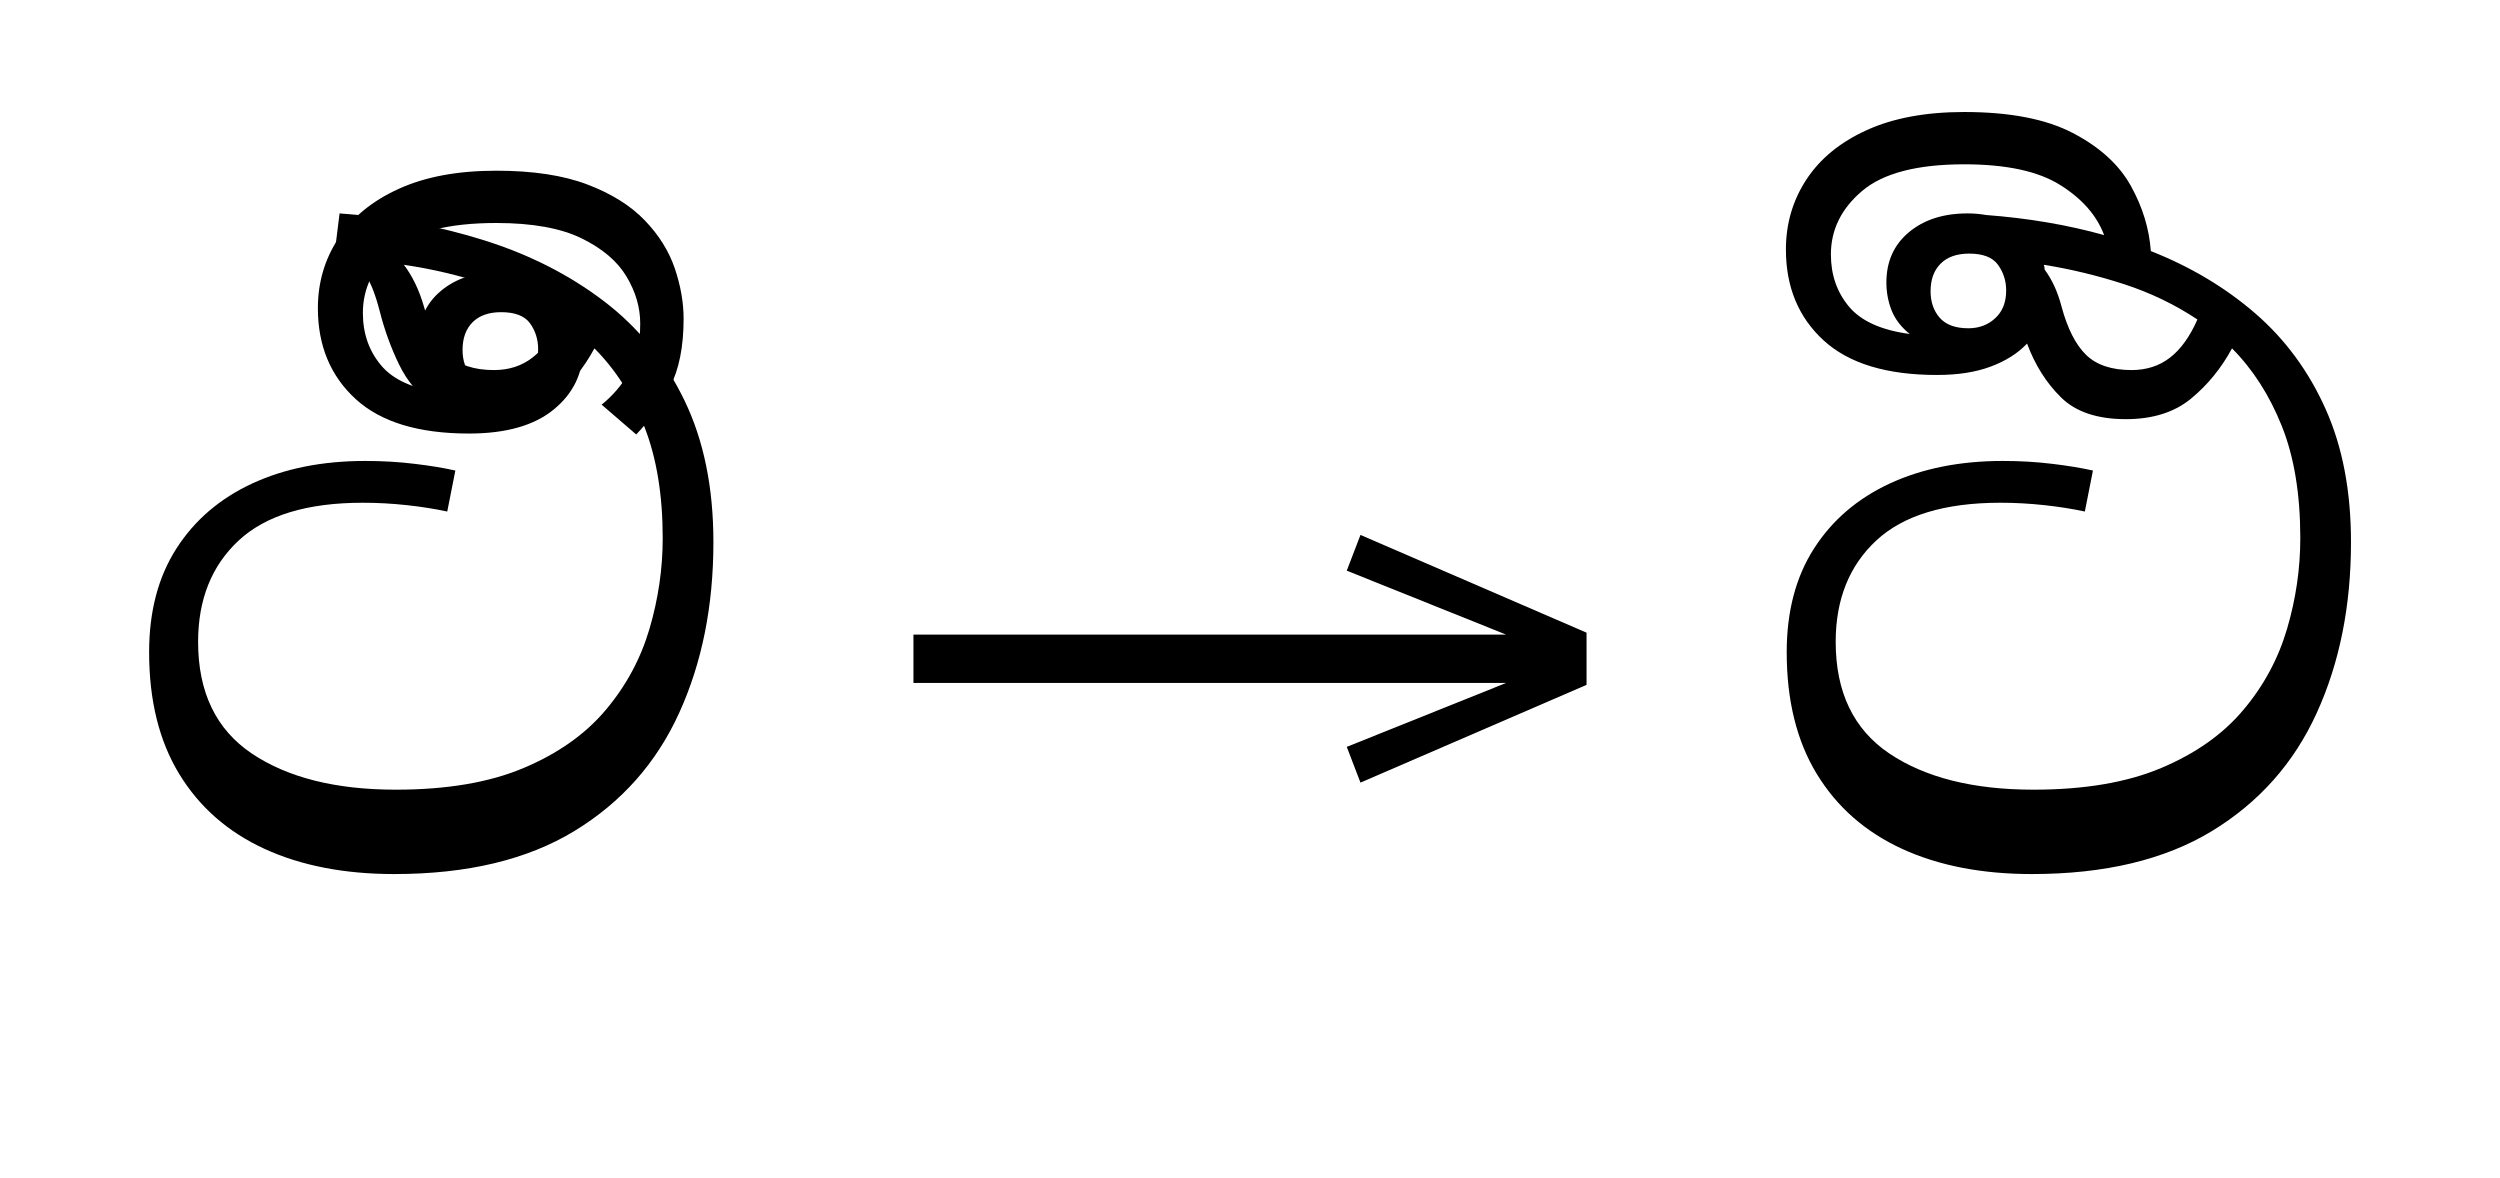
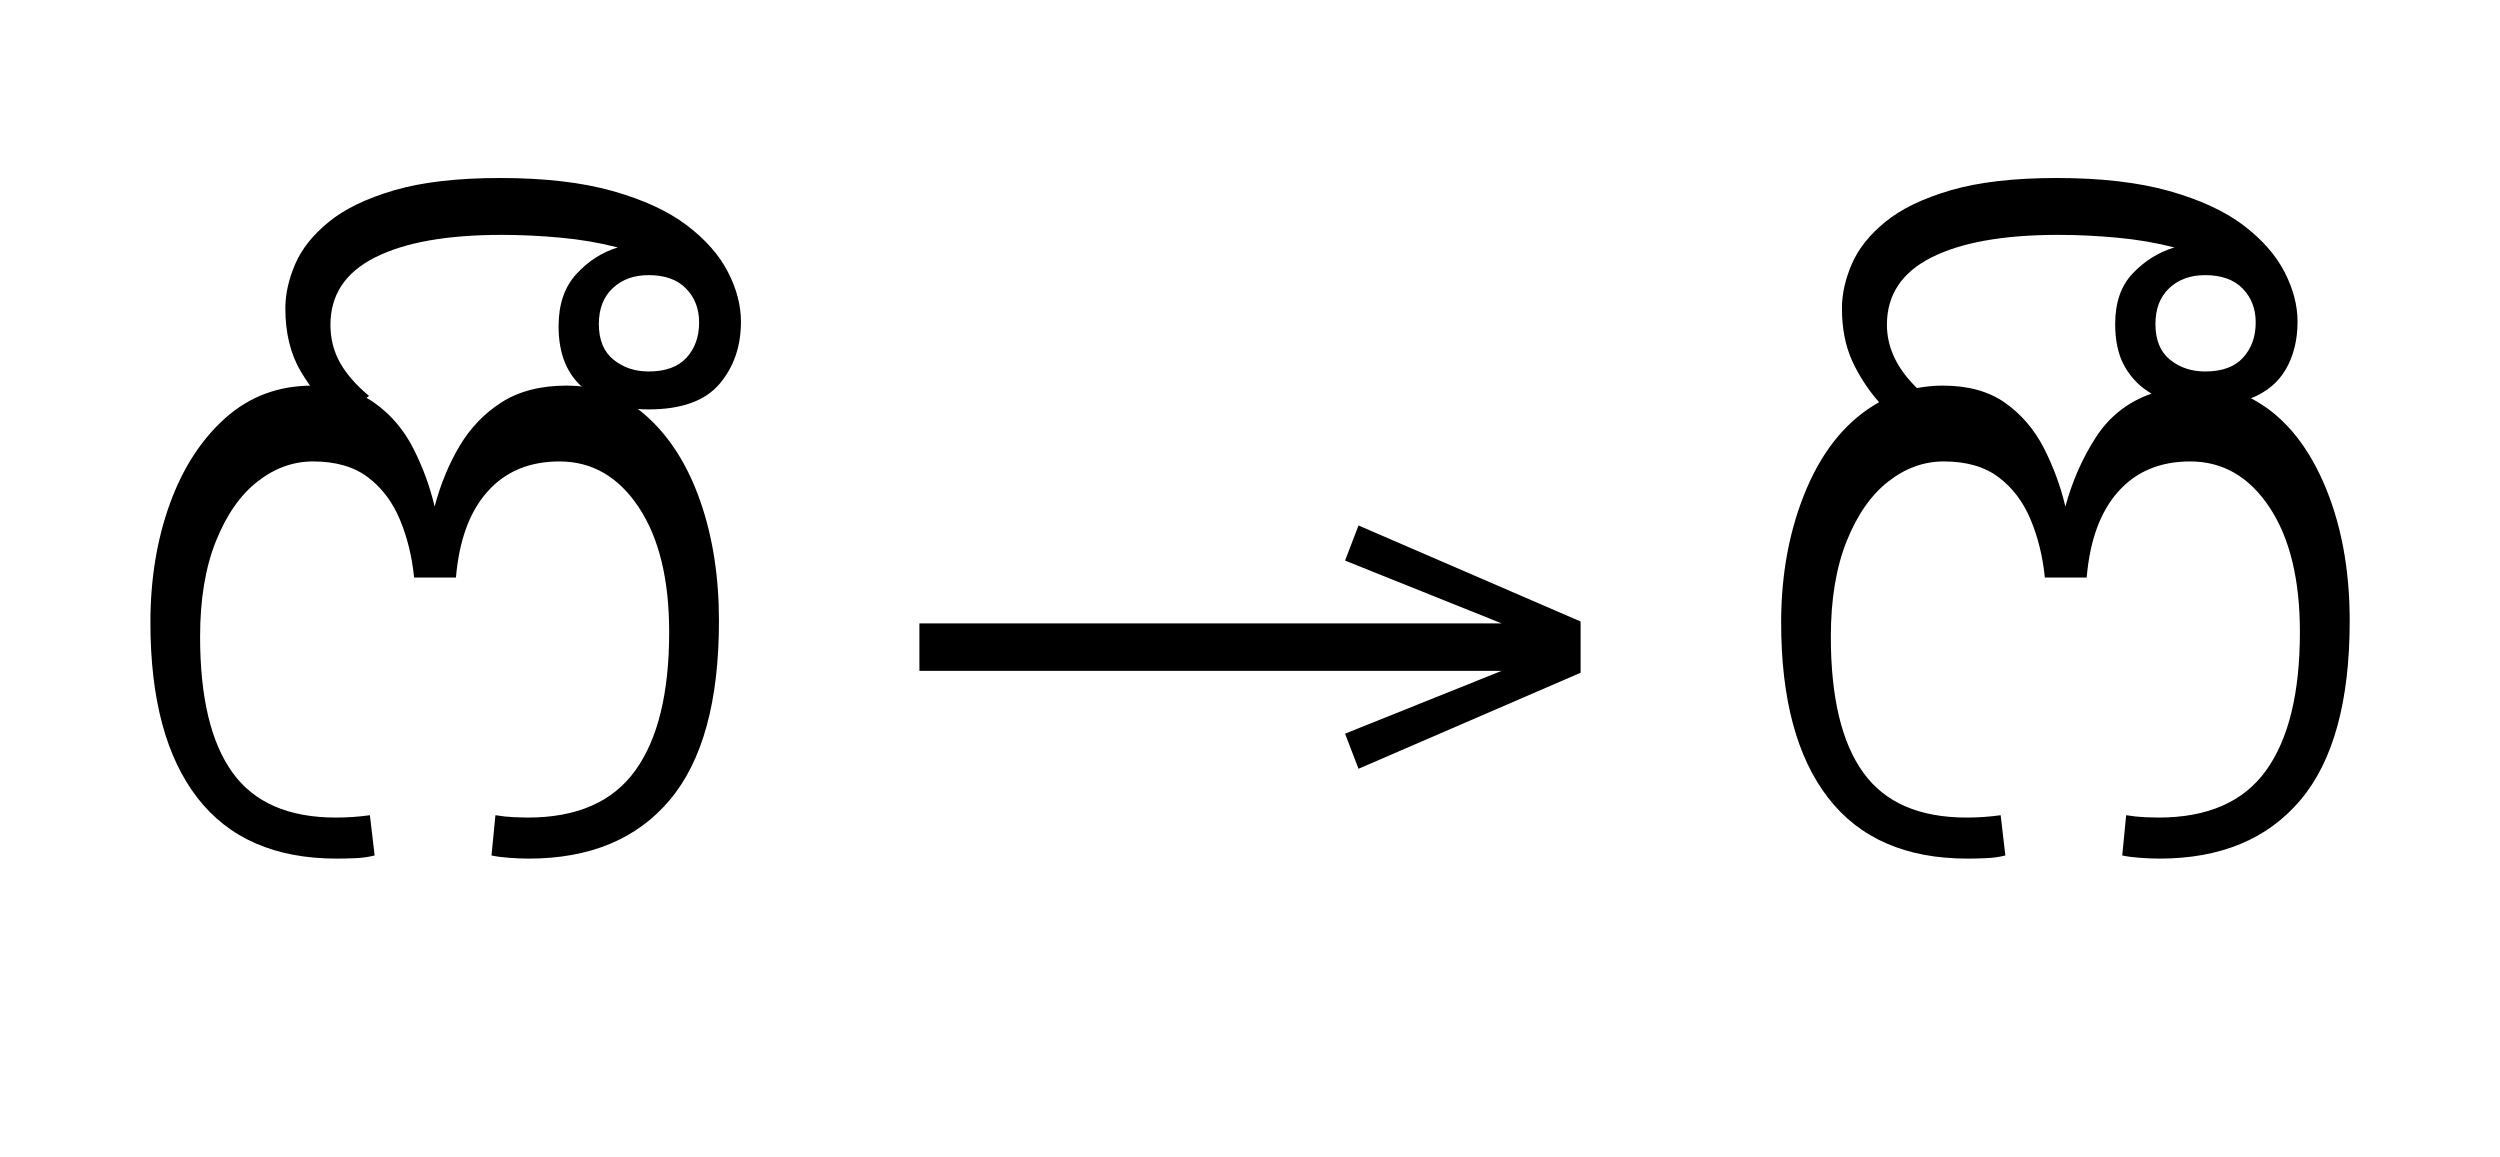
- <svg xmlns="http://www.w3.org/2000/svg" xmlns:xlink="http://www.w3.org/1999/xlink" version="1.1" width="100%" id="sinhala-abvm" viewBox="0 0 427.637 201.406">
+ <svg xmlns="http://www.w3.org/2000/svg" xmlns:xlink="http://www.w3.org/1999/xlink" version="1.1" width="100%" id="sinhala-abvm" viewBox="0 0 435.332 201.406">
  <defs>
    <g>
      <symbol overflow="visible" id="sinhala-abvm:id0:glyph0-0">
-         <path style="stroke:none;" d="M 10.344 -78.547 L 55.547 -78.547 L 55.547 0 L 10.344 0 Z M 49.938 -5.609 L 49.938 -72.938 L 15.953 -72.938 L 15.953 -5.609 Z M 49.938 -5.609 " />
+         <path style="stroke:none;" d="M 55.547 -78.547 L 55.547 0 L 10.344 0 L 10.344 -78.547 Z M 49.938 -72.938 L 15.953 -72.938 L 15.953 -5.609 L 49.938 -5.609 Z M 49.938 -72.938 " />
      </symbol>
      <symbol overflow="visible" id="sinhala-abvm:id0:glyph0-1">
-         <path style="stroke:none;" d="M 37.953 1.094 C 31.129 1.094 25.207 -0.055 20.188 -2.359 C 15.164 -4.672 11.281 -8.082 8.531 -12.594 C 5.781 -17.102 4.406 -22.66 4.406 -29.266 C 4.406 -34.836 5.648 -39.566 8.141 -43.453 C 10.629 -47.336 14.094 -50.305 18.531 -52.359 C 22.969 -54.41 28.117 -55.438 33.984 -55.438 C 36.336 -55.438 38.578 -55.305 40.703 -55.047 C 42.828 -54.797 44.695 -54.488 46.312 -54.125 L 45.203 -48.516 C 43.523 -48.879 41.676 -49.172 39.656 -49.391 C 37.633 -49.609 35.633 -49.719 33.656 -49.719 C 26.031 -49.719 20.363 -47.992 16.656 -44.547 C 12.957 -41.098 11.109 -36.477 11.109 -30.688 C 11.109 -23.789 13.562 -18.691 18.469 -15.391 C 23.383 -12.098 29.953 -10.453 38.172 -10.453 C 45.141 -10.453 50.969 -11.441 55.656 -13.422 C 60.352 -15.398 64.094 -18.039 66.875 -21.344 C 69.664 -24.645 71.664 -28.348 72.875 -32.453 C 74.082 -36.555 74.688 -40.695 74.688 -44.875 C 74.688 -50.75 73.859 -55.812 72.203 -60.062 C 70.555 -64.312 68.27 -67.906 65.344 -70.844 C 63.875 -68.125 62 -65.828 59.719 -63.953 C 57.445 -62.086 54.477 -61.156 50.812 -61.156 C 47.664 -61.156 45.117 -61.832 43.172 -63.188 C 41.234 -64.551 39.711 -66.367 38.609 -68.641 C 37.504 -70.91 36.625 -73.332 35.969 -75.906 C 35.383 -78.176 34.742 -79.82 34.047 -80.844 C 33.348 -81.875 32.672 -82.609 32.016 -83.047 C 31.273 -83.117 30.504 -83.156 29.703 -83.156 L 30.469 -89.312 C 37.508 -88.801 44.109 -87.57 50.266 -85.625 C 56.43 -83.688 61.879 -80.922 66.609 -77.328 C 71.336 -73.734 75.02 -69.203 77.656 -63.734 C 80.301 -58.273 81.625 -51.805 81.625 -44.328 C 81.625 -35.598 80.062 -27.805 76.938 -20.953 C 73.82 -14.098 69.035 -8.707 62.578 -4.781 C 56.129 -0.863 47.922 1.094 37.953 1.094 Z M 42.016 -76.562 C 42.828 -73.551 43.945 -71.348 45.375 -69.953 C 46.801 -68.566 48.875 -67.875 51.594 -67.875 C 53.645 -67.875 55.398 -68.441 56.859 -69.578 C 58.328 -70.711 59.578 -72.414 60.609 -74.688 C 57.598 -76.738 54.273 -78.367 50.641 -79.578 C 47.016 -80.797 43.223 -81.695 39.266 -82.281 C 40.441 -80.738 41.359 -78.832 42.016 -76.562 Z M 42.016 -76.562 " />
+         <path style="stroke:none;" d="M 57.641 1.094 C 56.836 1.094 55.938 1.055 54.938 0.984 C 53.945 0.91 53.125 0.801 52.469 0.656 L 53.016 -4.953 C 53.898 -4.805 54.781 -4.711 55.656 -4.672 C 56.539 -4.641 57.164 -4.625 57.531 -4.625 C 64.352 -4.625 69.336 -6.801 72.484 -11.156 C 75.641 -15.52 77.219 -21.957 77.219 -30.469 C 77.219 -37.801 75.805 -43.594 72.984 -47.844 C 70.16 -52.102 66.477 -54.234 61.938 -54.234 C 57.75 -54.234 54.41 -52.836 51.922 -50.047 C 49.43 -47.266 47.961 -43.27 47.516 -38.062 L 41.688 -38.062 C 41.395 -40.988 40.734 -43.68 39.703 -46.141 C 38.68 -48.598 37.195 -50.562 35.25 -52.031 C 33.312 -53.5 30.766 -54.234 27.609 -54.234 C 24.828 -54.234 22.242 -53.297 19.859 -51.422 C 17.473 -49.555 15.547 -46.789 14.078 -43.125 C 12.609 -39.457 11.875 -35.02 11.875 -29.812 C 11.875 -21.375 13.379 -15.066 16.391 -10.891 C 19.398 -6.711 24.203 -4.625 30.797 -4.625 C 32.41 -4.625 33.988 -4.734 35.531 -4.953 L 36.188 0.656 C 35.312 0.875 34.43 1 33.547 1.031 C 32.672 1.07 31.789 1.094 30.906 1.094 C 22.332 1.094 15.863 -1.727 11.5 -7.375 C 7.133 -13.02 4.953 -21.16 4.953 -31.797 C 4.953 -37.805 5.848 -43.301 7.641 -48.281 C 9.441 -53.27 12.023 -57.27 15.391 -60.281 C 18.766 -63.289 22.801 -64.797 27.5 -64.797 C 31.02 -64.797 33.914 -63.988 36.188 -62.375 C 38.457 -60.758 40.254 -58.648 41.578 -56.047 C 42.898 -53.441 43.891 -50.742 44.547 -47.953 C 45.359 -51.035 46.516 -53.844 48.016 -56.375 C 49.516 -58.906 51.473 -60.941 53.891 -62.484 C 56.316 -64.023 59.328 -64.797 62.922 -64.797 C 67.242 -64.797 71 -63.344 74.188 -60.438 C 77.383 -57.539 79.844 -53.617 81.562 -48.672 C 83.289 -43.723 84.156 -38.172 84.156 -32.016 C 84.156 -20.797 81.863 -12.473 77.281 -7.047 C 72.695 -1.617 66.148 1.094 57.641 1.094 Z M 57.641 1.094 " />
      </symbol>
      <symbol overflow="visible" id="sinhala-abvm:id0:glyph0-2">
-         <path style="stroke:none;" d="M -34.094 -95.156 C -29.113 -95.156 -24.973 -94.531 -21.672 -93.281 C -18.367 -92.031 -15.742 -90.395 -13.797 -88.375 C -11.859 -86.363 -10.484 -84.164 -9.672 -81.781 C -8.867 -79.395 -8.469 -77.102 -8.469 -74.906 C -8.469 -71.094 -9.086 -67.977 -10.328 -65.562 C -11.578 -63.145 -13.117 -60.977 -14.953 -59.062 L -19.688 -63.141 C -18.219 -64.316 -16.969 -65.766 -15.938 -67.484 C -14.914 -69.203 -14.406 -71.457 -14.406 -74.25 C -14.406 -76.445 -15.031 -78.586 -16.281 -80.672 C -17.531 -82.766 -19.582 -84.508 -22.438 -85.906 C -25.301 -87.301 -29.188 -88 -34.094 -88 C -40.695 -88 -45.391 -86.785 -48.172 -84.359 C -50.961 -81.941 -52.359 -79.051 -52.359 -75.688 C -52.359 -72.895 -51.531 -70.508 -49.875 -68.531 C -48.227 -66.551 -45.461 -65.305 -41.578 -64.797 C -42.754 -65.742 -43.578 -66.82 -44.047 -68.031 C -44.523 -69.238 -44.766 -70.504 -44.766 -71.828 C -44.766 -74.691 -43.738 -76.984 -41.688 -78.703 C -39.633 -80.43 -36.957 -81.297 -33.656 -81.297 C -29.988 -81.297 -27.164 -80.301 -25.188 -78.312 C -23.207 -76.332 -22.219 -73.844 -22.219 -70.844 C -22.219 -67.469 -23.555 -64.68 -26.234 -62.484 C -28.91 -60.285 -32.781 -59.188 -37.844 -59.188 C -44.738 -59.188 -49.906 -60.758 -53.344 -63.906 C -56.789 -67.062 -58.516 -71.207 -58.516 -76.344 C -58.516 -79.863 -57.578 -83.051 -55.703 -85.906 C -53.836 -88.77 -51.086 -91.023 -47.453 -92.672 C -43.828 -94.328 -39.375 -95.156 -34.094 -95.156 Z M -38.719 -70.625 C -38.719 -69.156 -38.297 -67.941 -37.453 -66.984 C -36.609 -66.035 -35.305 -65.562 -33.547 -65.562 C -32.078 -65.562 -30.848 -66.02 -29.859 -66.938 C -28.867 -67.852 -28.375 -69.117 -28.375 -70.734 C -28.375 -72.047 -28.738 -73.219 -29.469 -74.25 C -30.207 -75.281 -31.531 -75.797 -33.438 -75.797 C -35.125 -75.797 -36.426 -75.336 -37.344 -74.422 C -38.258 -73.504 -38.719 -72.238 -38.719 -70.625 Z M -38.719 -70.625 " />
+         <path style="stroke:none;" d="M -35.422 -93.719 C -29.266 -93.719 -24.039 -93.113 -19.75 -91.906 C -15.457 -90.695 -12.008 -89.102 -9.406 -87.125 C -6.801 -85.145 -4.895 -82.977 -3.688 -80.625 C -2.477 -78.281 -1.875 -75.973 -1.875 -73.703 C -1.875 -70.254 -2.879 -67.352 -4.891 -65 C -6.91 -62.656 -10.191 -61.484 -14.734 -61.484 C -18.398 -61.484 -21.406 -62.453 -23.75 -64.391 C -26.102 -66.336 -27.281 -69.223 -27.281 -73.047 C -27.281 -76.117 -26.453 -78.551 -24.797 -80.344 C -23.148 -82.145 -21.227 -83.379 -19.031 -84.047 C -21.594 -84.703 -24.25 -85.156 -27 -85.406 C -29.75 -85.664 -32.484 -85.797 -35.203 -85.797 C -42.828 -85.797 -48.707 -84.75 -52.844 -82.656 C -56.988 -80.57 -59.062 -77.441 -59.062 -73.266 C -59.062 -71.359 -58.625 -69.613 -57.75 -68.031 C -56.875 -66.457 -55.52 -64.898 -53.688 -63.359 L -57.859 -60.172 C -59.984 -62.148 -61.758 -64.348 -63.188 -66.766 C -64.625 -69.191 -65.344 -72.125 -65.344 -75.562 C -65.344 -77.551 -64.883 -79.609 -63.969 -81.734 C -63.051 -83.859 -61.488 -85.816 -59.281 -87.609 C -57.082 -89.41 -54.039 -90.879 -50.156 -92.016 C -46.27 -93.148 -41.359 -93.719 -35.422 -93.719 Z M -7.703 -73.594 C -7.703 -75.5 -8.305 -77.07 -9.516 -78.312 C -10.723 -79.562 -12.461 -80.188 -14.734 -80.188 C -16.785 -80.188 -18.453 -79.582 -19.734 -78.375 C -21.023 -77.164 -21.672 -75.5 -21.672 -73.375 C -21.672 -71.164 -20.988 -69.508 -19.625 -68.406 C -18.27 -67.312 -16.641 -66.766 -14.734 -66.766 C -12.391 -66.766 -10.629 -67.406 -9.453 -68.688 C -8.285 -69.977 -7.703 -71.613 -7.703 -73.594 Z M -7.703 -73.594 " />
      </symbol>
    </g>
    <g>
      <symbol overflow="visible" id="sinhala-abvm:id1:glyph0-0">
        <path style="stroke:none;" d="M 5.375 -96.688 L 69.828 -96.688 L 69.828 0 L 5.375 0 Z M 8.062 -2.688 L 67.141 -2.688 L 67.141 -94 L 8.062 -94 Z M 8.062 -2.688 " />
      </symbol>
      <symbol overflow="visible" id="sinhala-abvm:id1:glyph0-1">
        <path style="stroke:none;" d="M 68.156 -13.75 L 66.281 -18.641 L 88.094 -27.391 L 6.984 -27.391 L 6.984 -34 L 88.094 -34 L 66.281 -42.75 L 68.156 -47.641 L 99.094 -34.266 L 99.094 -27.125 Z M 68.156 -13.75 " />
      </symbol>
    </g>
    <g>
      <symbol overflow="visible" id="sinhala-abvm:id2:glyph0-0">
-         <path style="stroke:none;" d="M 10.344 -78.547 L 55.547 -78.547 L 55.547 0 L 10.344 0 Z M 49.938 -5.609 L 49.938 -72.938 L 15.953 -72.938 L 15.953 -5.609 Z M 49.938 -5.609 " />
+         <path style="stroke:none;" d="M 55.547 -78.547 L 55.547 0 L 10.344 0 L 10.344 -78.547 Z M 49.938 -72.938 L 15.953 -72.938 L 15.953 -5.609 L 49.938 -5.609 Z M 49.938 -72.938 " />
      </symbol>
      <symbol overflow="visible" id="sinhala-abvm:id2:glyph0-1">
-         <path style="stroke:none;" d="M 37.953 1.094 C 31.129 1.094 25.207 -0.055 20.188 -2.359 C 15.164 -4.672 11.281 -8.082 8.531 -12.594 C 5.781 -17.102 4.406 -22.66 4.406 -29.266 C 4.406 -34.836 5.648 -39.566 8.141 -43.453 C 10.629 -47.336 14.094 -50.305 18.531 -52.359 C 22.969 -54.41 28.117 -55.438 33.984 -55.438 C 36.336 -55.438 38.578 -55.305 40.703 -55.047 C 42.828 -54.797 44.695 -54.488 46.312 -54.125 L 45.203 -48.516 C 43.523 -48.879 41.676 -49.172 39.656 -49.391 C 37.633 -49.609 35.633 -49.719 33.656 -49.719 C 26.031 -49.719 20.363 -47.992 16.656 -44.547 C 12.957 -41.098 11.109 -36.477 11.109 -30.688 C 11.109 -23.789 13.562 -18.691 18.469 -15.391 C 23.383 -12.098 29.953 -10.453 38.172 -10.453 C 45.141 -10.453 50.969 -11.441 55.656 -13.422 C 60.352 -15.398 64.094 -18.039 66.875 -21.344 C 69.664 -24.645 71.664 -28.348 72.875 -32.453 C 74.082 -36.555 74.688 -40.695 74.688 -44.875 C 74.688 -50.895 73.844 -56.008 72.156 -60.219 C 70.469 -64.438 68.195 -67.977 65.344 -70.844 C 63.875 -68.125 62 -65.828 59.719 -63.953 C 57.445 -62.086 54.477 -61.156 50.812 -61.156 C 46.926 -61.156 43.973 -62.145 41.953 -64.125 C 39.941 -66.102 38.391 -68.562 37.297 -71.5 C 36.047 -70.176 34.395 -69.129 32.344 -68.359 C 30.289 -67.586 27.832 -67.203 24.969 -67.203 C 18.07 -67.203 12.898 -68.781 9.453 -71.938 C 6.016 -75.094 4.297 -79.238 4.297 -84.375 C 4.297 -87.895 5.227 -91.082 7.094 -93.938 C 8.969 -96.801 11.719 -99.055 15.344 -100.703 C 18.977 -102.359 23.43 -103.188 28.703 -103.188 C 34.941 -103.188 39.895 -102.227 43.562 -100.312 C 47.227 -98.406 49.867 -96.004 51.484 -93.109 C 53.098 -90.211 54.016 -87.227 54.234 -84.156 C 59.66 -82.02 64.426 -79.176 68.531 -75.625 C 72.633 -72.07 75.844 -67.707 78.156 -62.531 C 80.469 -57.363 81.625 -51.297 81.625 -44.328 C 81.625 -35.598 80.062 -27.805 76.938 -20.953 C 73.82 -14.098 69.035 -8.707 62.578 -4.781 C 56.129 -0.863 47.922 1.094 37.953 1.094 Z M 10.453 -83.703 C 10.453 -80.922 11.273 -78.539 12.922 -76.562 C 14.578 -74.582 17.348 -73.332 21.234 -72.812 C 20.055 -73.77 19.227 -74.852 18.75 -76.062 C 18.281 -77.27 18.047 -78.535 18.047 -79.859 C 18.047 -82.723 19.07 -85.016 21.125 -86.734 C 23.176 -88.453 25.852 -89.312 29.156 -89.312 C 30.031 -89.312 30.875 -89.238 31.688 -89.094 C 37.477 -88.656 42.863 -87.738 47.844 -86.344 C 46.82 -89.062 44.805 -91.352 41.797 -93.219 C 38.797 -95.094 34.43 -96.031 28.703 -96.031 C 22.254 -96.031 17.598 -94.816 14.734 -92.391 C 11.879 -89.973 10.453 -87.078 10.453 -83.703 Z M 24.094 -78.656 C 24.094 -77.188 24.516 -75.973 25.359 -75.016 C 26.203 -74.066 27.504 -73.594 29.266 -73.594 C 30.723 -73.594 31.945 -74.051 32.938 -74.969 C 33.938 -75.883 34.438 -77.148 34.438 -78.766 C 34.438 -80.078 34.066 -81.242 33.328 -82.266 C 32.598 -83.297 31.281 -83.812 29.375 -83.812 C 27.688 -83.812 26.383 -83.352 25.469 -82.438 C 24.551 -81.52 24.094 -80.258 24.094 -78.656 Z M 42.016 -76.562 C 42.828 -73.551 43.945 -71.348 45.375 -69.953 C 46.801 -68.566 48.875 -67.875 51.594 -67.875 C 53.645 -67.875 55.398 -68.441 56.859 -69.578 C 58.328 -70.711 59.578 -72.453 60.609 -74.797 C 57.523 -76.848 54.164 -78.461 50.531 -79.641 C 46.906 -80.816 43.258 -81.695 39.594 -82.281 C 39.664 -82.062 39.703 -81.844 39.703 -81.625 C 40.734 -80.227 41.504 -78.539 42.016 -76.562 Z M 42.016 -76.562 " />
+         <path style="stroke:none;" d="M 57.641 1.094 C 56.836 1.094 55.938 1.055 54.938 0.984 C 53.945 0.91 53.125 0.801 52.469 0.656 L 53.016 -4.953 C 53.898 -4.805 54.781 -4.711 55.656 -4.672 C 56.539 -4.641 57.164 -4.625 57.531 -4.625 C 64.352 -4.625 69.336 -6.801 72.484 -11.156 C 75.641 -15.52 77.219 -21.957 77.219 -30.469 C 77.219 -37.801 75.805 -43.594 72.984 -47.844 C 70.16 -52.102 66.477 -54.234 61.938 -54.234 C 57.75 -54.234 54.41 -52.836 51.922 -50.047 C 49.43 -47.266 47.961 -43.27 47.516 -38.062 L 41.688 -38.062 C 41.395 -40.988 40.734 -43.68 39.703 -46.141 C 38.68 -48.598 37.195 -50.562 35.25 -52.031 C 33.312 -53.5 30.766 -54.234 27.609 -54.234 C 24.828 -54.234 22.242 -53.297 19.859 -51.422 C 17.473 -49.555 15.547 -46.789 14.078 -43.125 C 12.609 -39.457 11.875 -35.02 11.875 -29.812 C 11.875 -21.375 13.379 -15.066 16.391 -10.891 C 19.398 -6.711 24.203 -4.625 30.797 -4.625 C 32.41 -4.625 33.988 -4.734 35.531 -4.953 L 36.188 0.656 C 35.312 0.875 34.43 1 33.547 1.031 C 32.672 1.07 31.789 1.094 30.906 1.094 C 22.332 1.094 15.863 -1.727 11.5 -7.375 C 7.133 -13.02 4.953 -21.16 4.953 -31.797 C 4.953 -38.68 6.141 -44.91 8.516 -50.484 C 10.898 -56.055 14.258 -60.055 18.594 -62.484 C 17.051 -64.242 15.801 -66.164 14.844 -68.25 C 13.895 -70.344 13.422 -72.781 13.422 -75.562 C 13.422 -77.551 13.879 -79.609 14.797 -81.734 C 15.711 -83.859 17.27 -85.816 19.469 -87.609 C 21.664 -89.41 24.707 -90.879 28.594 -92.016 C 32.488 -93.148 37.406 -93.719 43.344 -93.719 C 49.5 -93.719 54.723 -93.113 59.016 -91.906 C 63.305 -90.695 66.754 -89.102 69.359 -87.125 C 71.961 -85.145 73.867 -82.977 75.078 -80.625 C 76.285 -78.281 76.891 -75.973 76.891 -73.703 C 76.891 -71.203 76.359 -69.016 75.297 -67.141 C 74.234 -65.273 72.602 -63.906 70.406 -63.031 C 74.656 -60.832 78.008 -56.945 80.469 -51.375 C 82.926 -45.801 84.156 -39.348 84.156 -32.016 C 84.156 -20.797 81.863 -12.473 77.281 -7.047 C 72.695 -1.617 66.148 1.094 57.641 1.094 Z M 27.5 -64.797 C 31.02 -64.797 33.914 -63.988 36.188 -62.375 C 38.457 -60.758 40.254 -58.648 41.578 -56.047 C 42.898 -53.441 43.891 -50.742 44.547 -47.953 C 45.504 -51.473 46.914 -54.68 48.781 -57.578 C 50.656 -60.484 53.242 -62.52 56.547 -63.688 C 55.004 -64.57 53.773 -65.801 52.859 -67.375 C 51.941 -68.945 51.484 -70.945 51.484 -73.375 C 51.484 -76.375 52.305 -78.734 53.953 -80.453 C 55.609 -82.18 57.535 -83.379 59.734 -84.047 C 57.16 -84.703 54.5 -85.156 51.75 -85.406 C 49 -85.664 46.27 -85.797 43.562 -85.797 C 35.938 -85.797 30.051 -84.75 25.906 -82.656 C 21.758 -80.57 19.688 -77.441 19.688 -73.266 C 19.688 -70.109 21.082 -67.172 23.875 -64.453 C 25.039 -64.68 26.25 -64.797 27.5 -64.797 Z M 71.062 -73.594 C 71.062 -75.5 70.457 -77.07 69.25 -78.312 C 68.039 -79.562 66.297 -80.188 64.016 -80.188 C 61.961 -80.188 60.297 -79.582 59.016 -78.375 C 57.734 -77.164 57.094 -75.5 57.094 -73.375 C 57.094 -71.164 57.77 -69.508 59.125 -68.406 C 60.477 -67.312 62.109 -66.766 64.016 -66.766 C 66.367 -66.766 68.129 -67.406 69.297 -68.688 C 70.473 -69.977 71.062 -71.613 71.062 -73.594 Z M 71.062 -73.594 " />
      </symbol>
    </g>
  </defs>
  <g id="sinhala-abvm:id0:id0" transform="matrix(1.25,0,0,1.25,0.0,8.554688)">
    <g id="sinhala-abvm:id0:surface1">
      <g style="fill:rgb(0%,0%,0%);fill-opacity:1;">
        <use xlink:href="#sinhala-abvm:id0:glyph0-1" x="16" y="111.672" class="c0" />
-         <use xlink:href="#sinhala-abvm:id0:glyph0-2" x="102.016" y="111.672" class="c1" />
+         <use xlink:href="#sinhala-abvm:id0:glyph0-2" x="105.094" y="111.672" class="c1" />
      </g>
    </g>
  </g>
-   <g id="sinhala-abvm:id1:id1" transform="matrix(1.25,0,0,1.25,147.5195,0.0)">
+   <g id="sinhala-abvm:id1:id1" transform="matrix(1.25,0,0,1.25,151.3672,0.0)">
    <g id="sinhala-abvm:id1:surface1">
      <g style="fill:rgb(0%,0%,0%);fill-opacity:1;">
        <use xlink:href="#sinhala-abvm:id1:glyph0-1" x="0" y="120.844" class="arrow" />
      </g>
    </g>
  </g>
-   <g id="sinhala-abvm:id2:id2" transform="matrix(1.25,0,0,1.25,280.1172,8.554688)">
+   <g id="sinhala-abvm:id2:id2" transform="matrix(1.25,0,0,1.25,283.9648,8.554688)">
    <g id="sinhala-abvm:id2:surface1">
      <g style="fill:rgb(0%,0%,0%);fill-opacity:1;">
-         <use xlink:href="#sinhala-abvm:id2:glyph0-1" x="16" y="111.672" class="c2" />
+         <use xlink:href="#sinhala-abvm:id2:glyph0-1" x="16" y="111.672" class="c0" />
      </g>
    </g>
  </g>
</svg>
